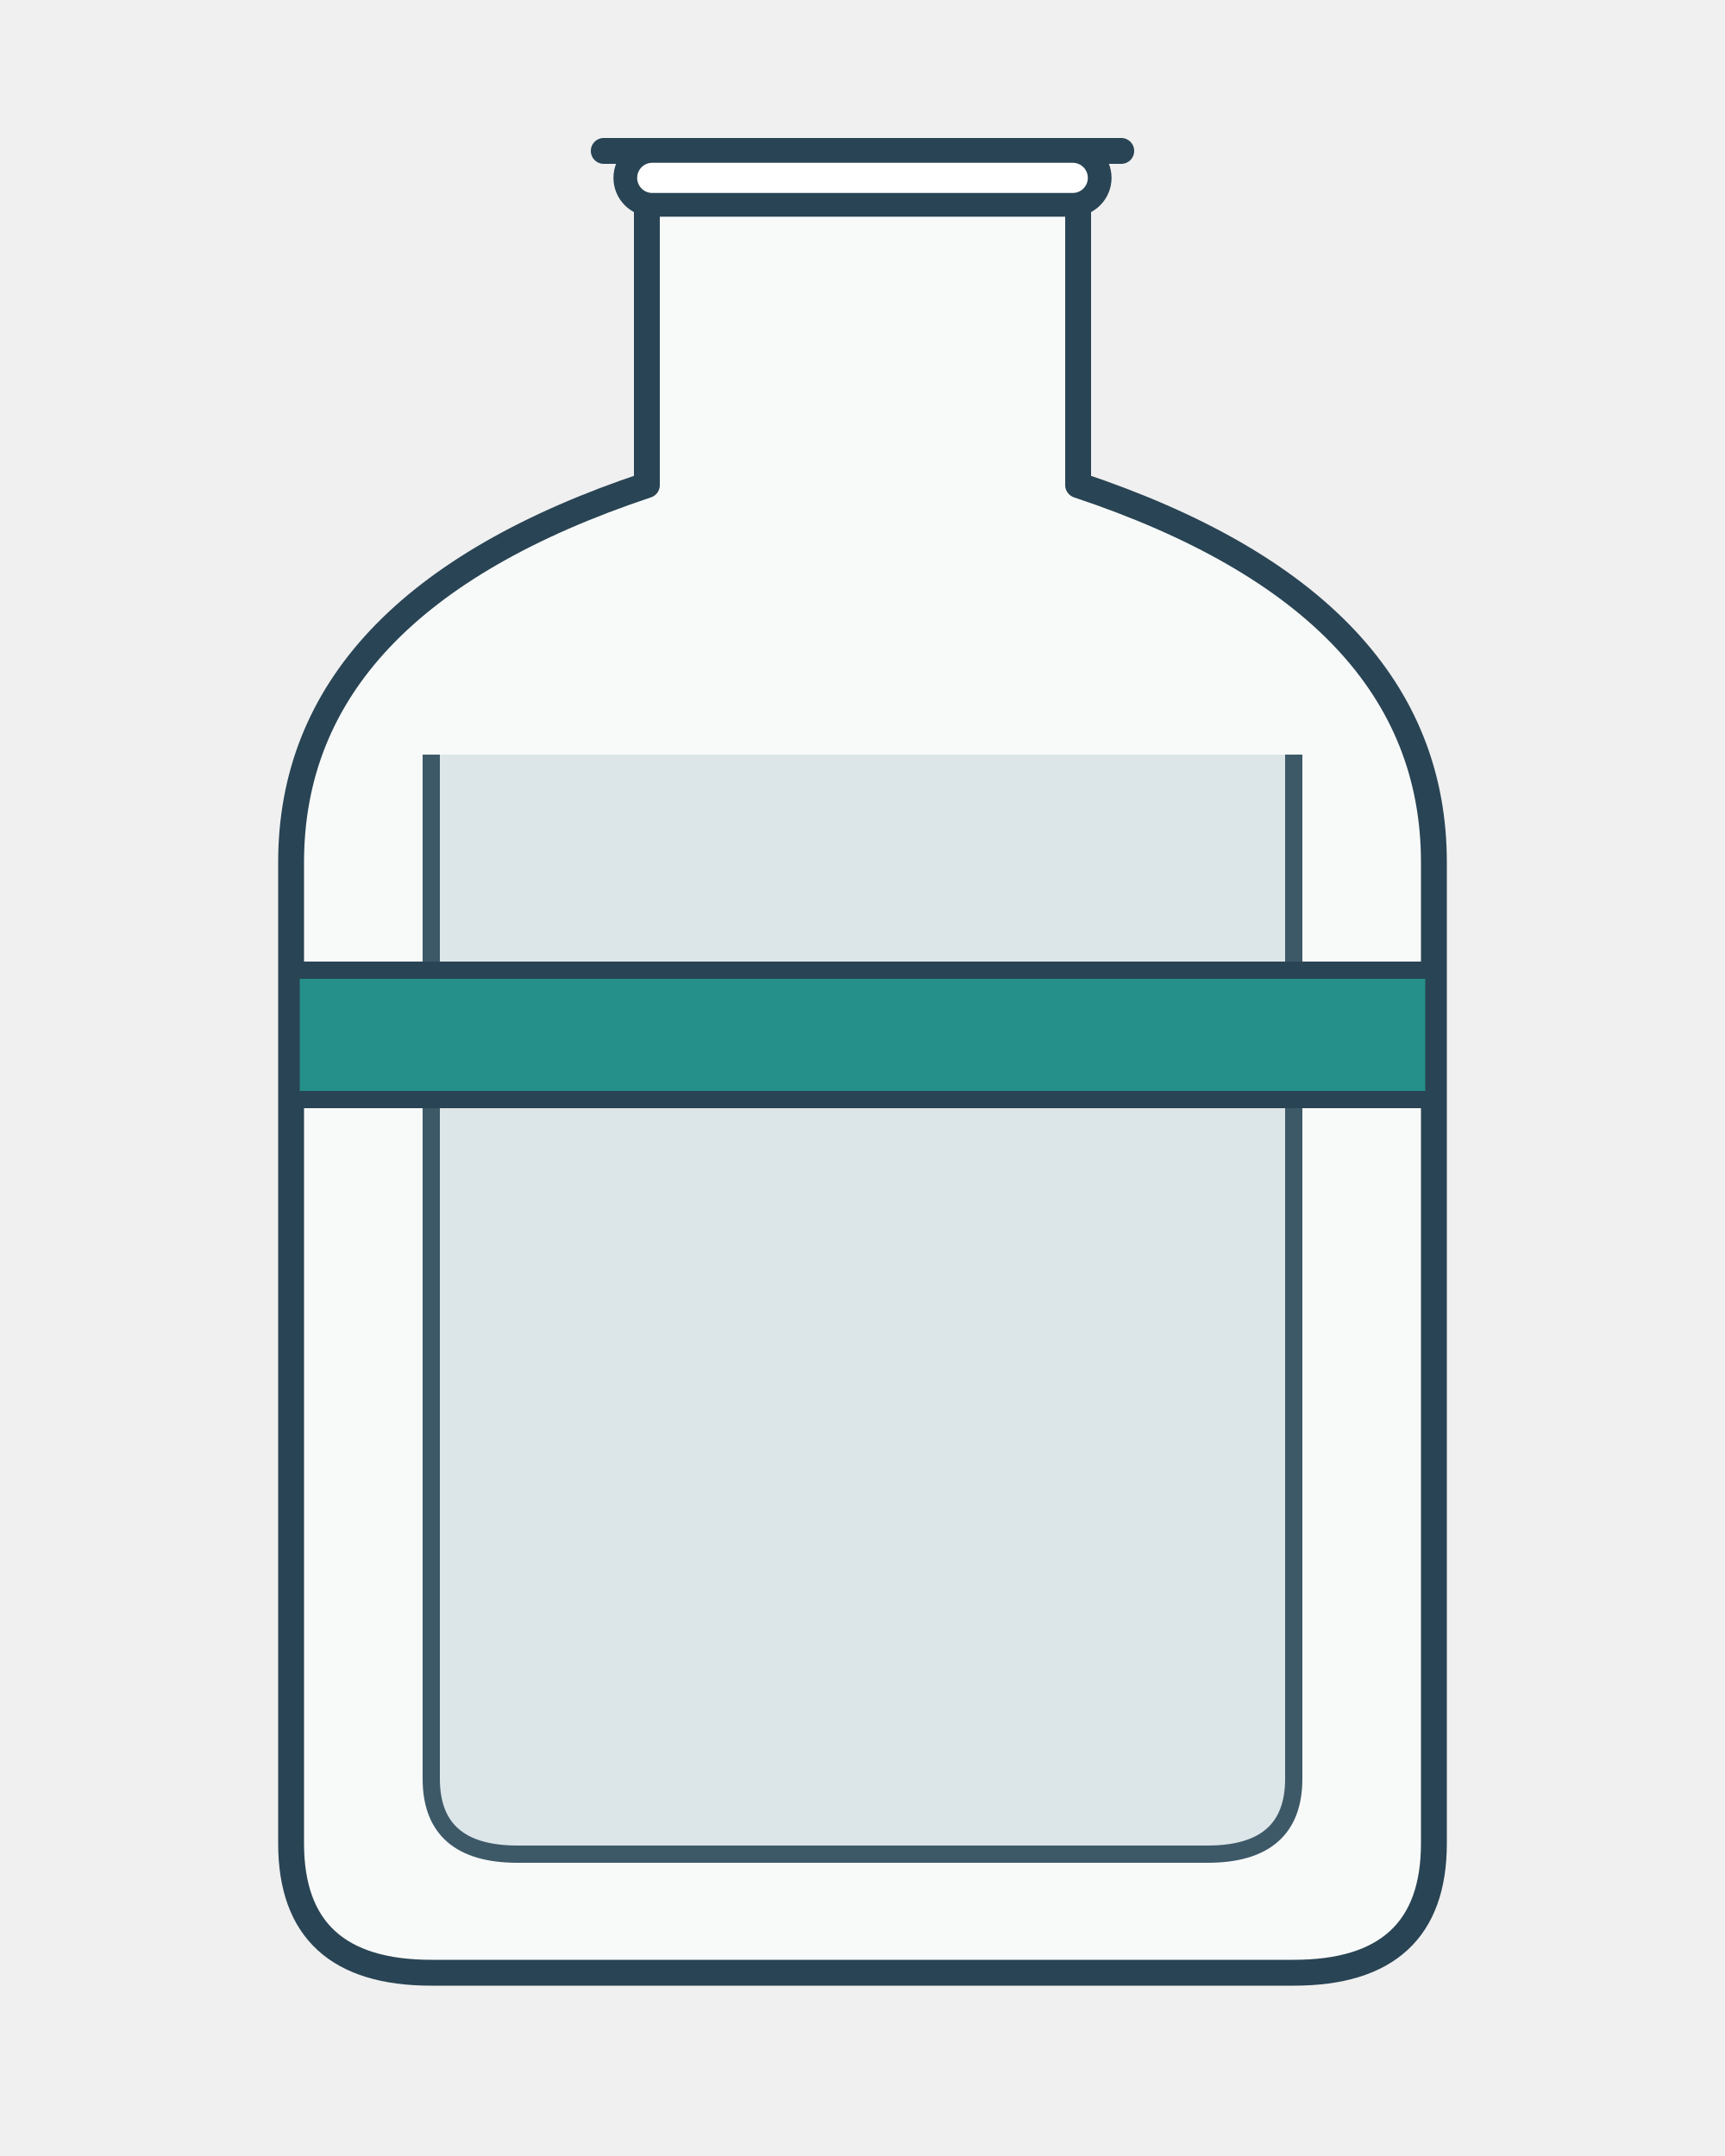
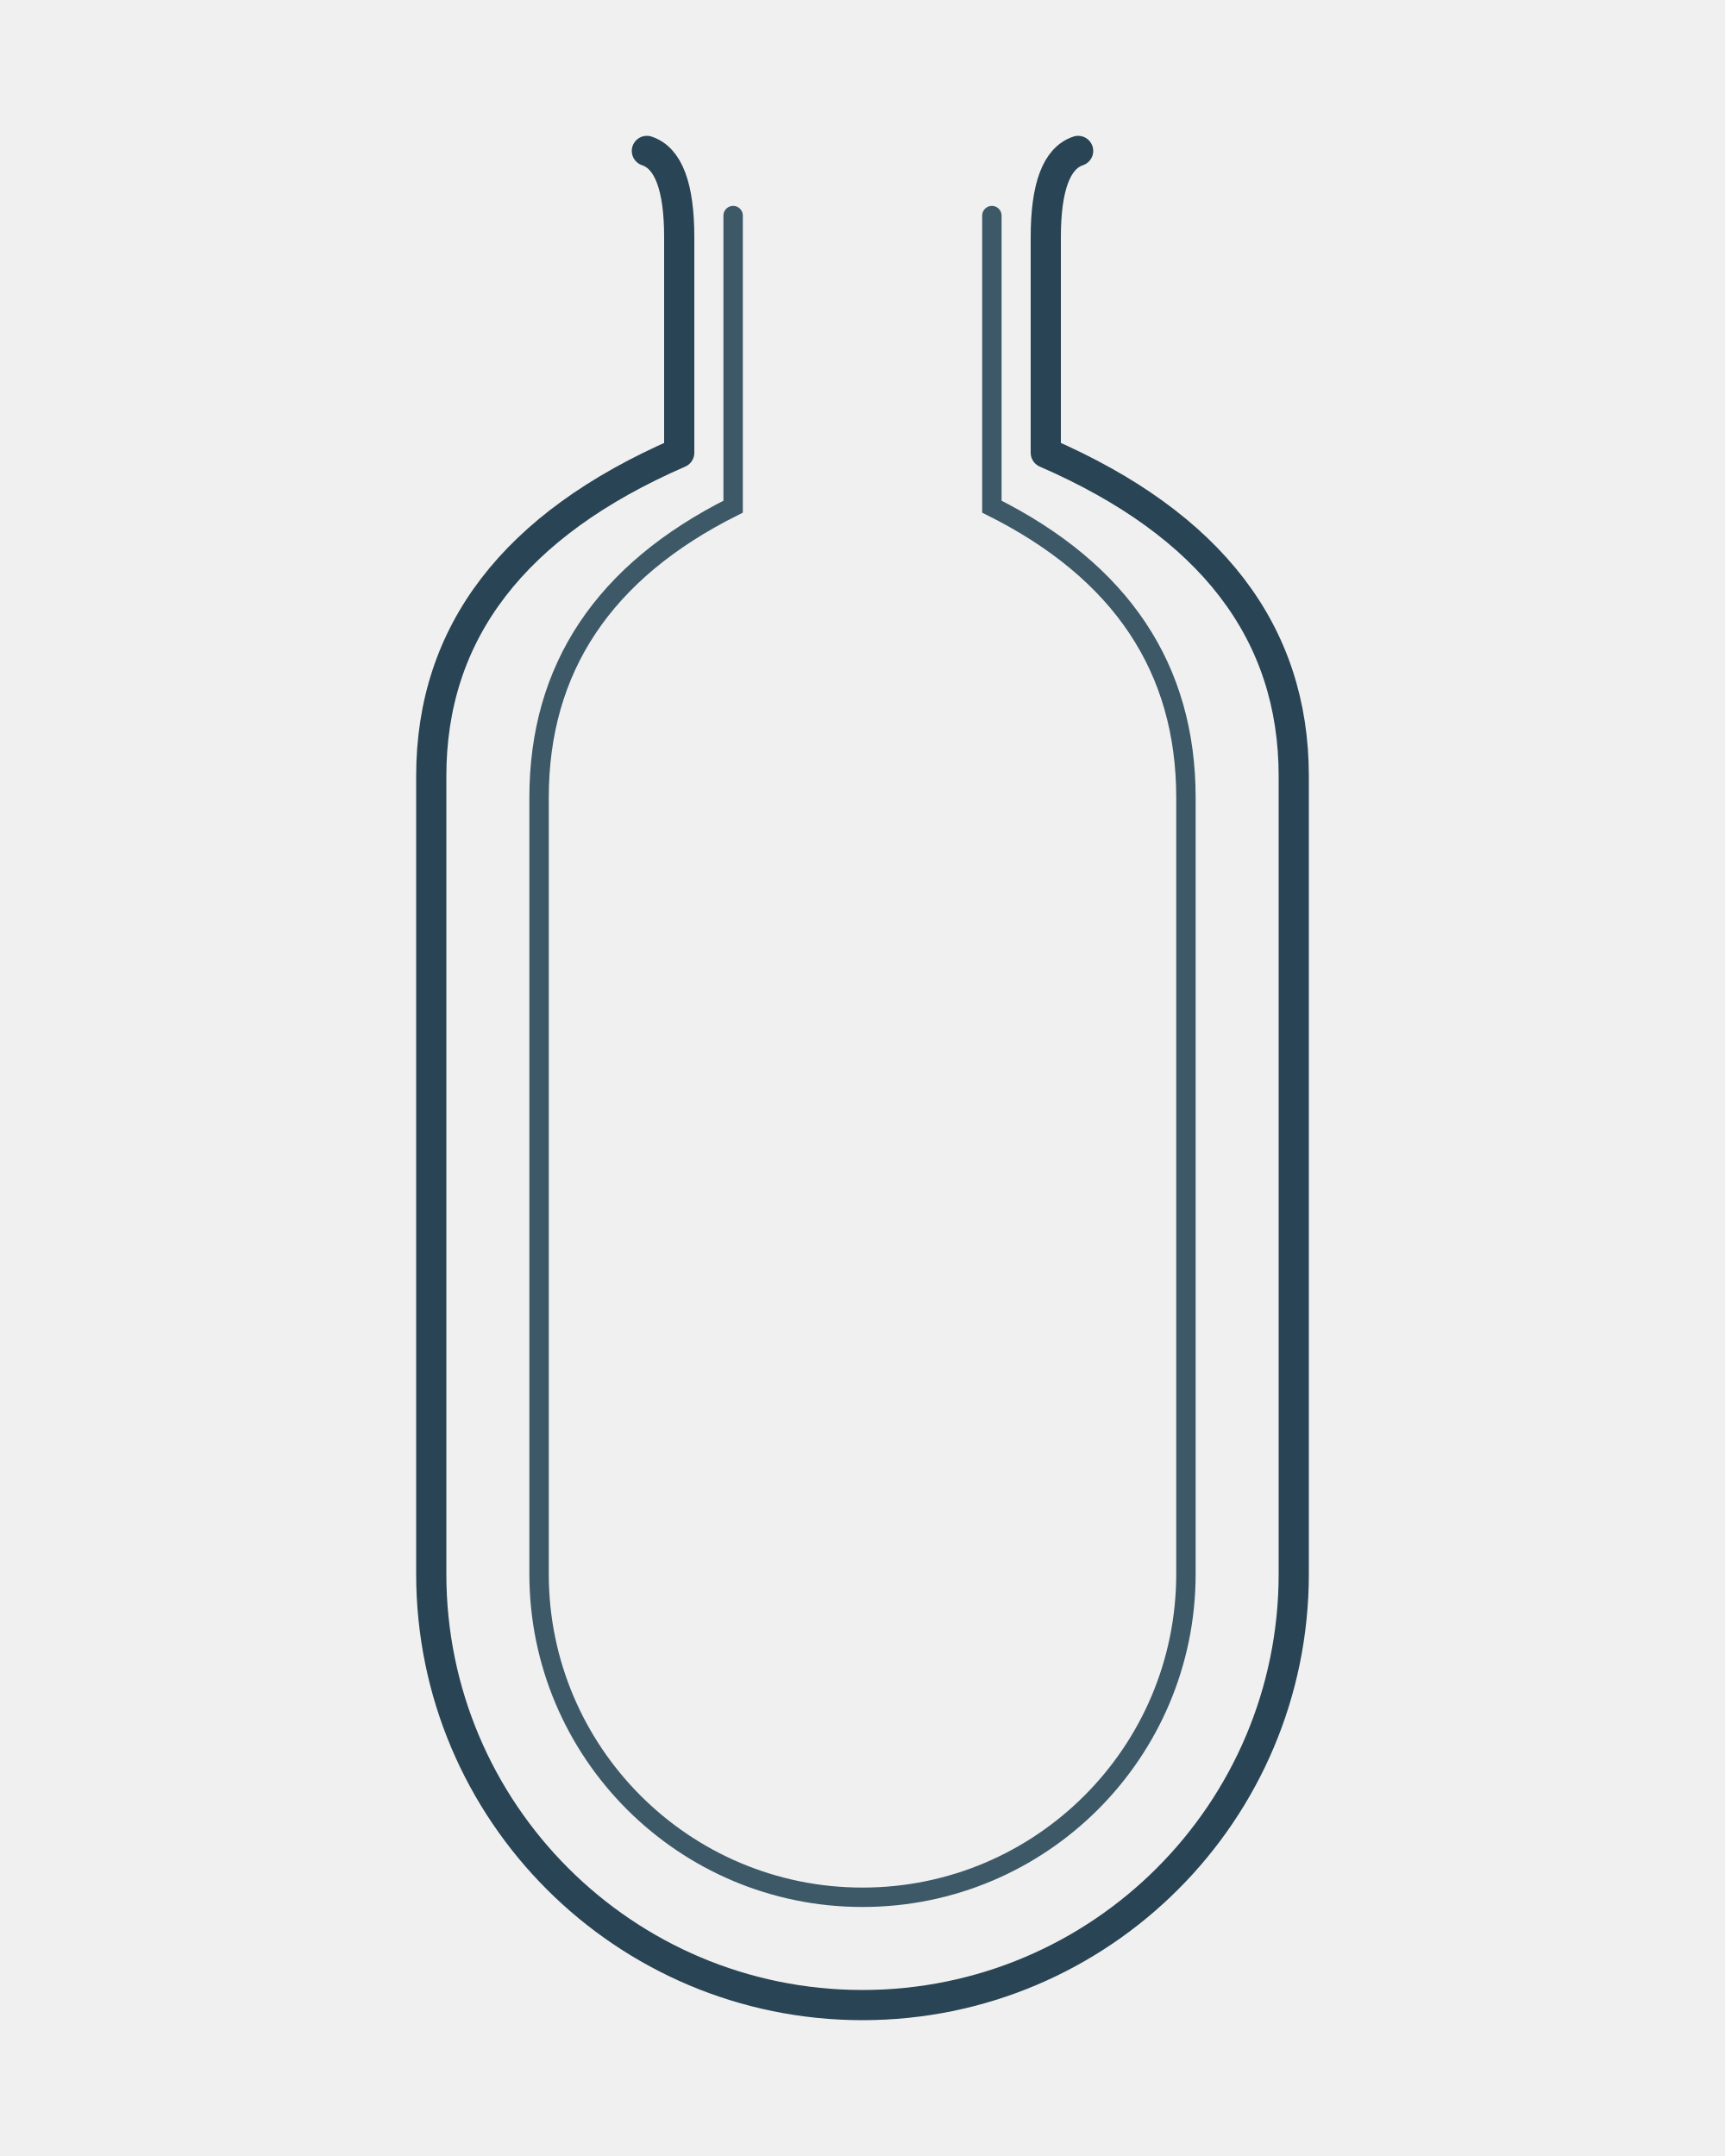
<svg xmlns="http://www.w3.org/2000/svg" width="160" height="200" viewBox="0 0 160 200">
-   <path d="M56 14 H104 M60 19 V45 Q27 56 27 80 V171 Q27 183 40 183 H120 Q133 183 133 171 V80 Q133 56 100 45 V19" fill="#F8FAF9" stroke="#294454" stroke-width="2.4" stroke-linejoin="round" stroke-linecap="round" />
-   <path d="M40 70 V165 Q40 172 48 172 H112 Q120 172 120 165 V70" fill="#DCE5E8" stroke="#3D5968" stroke-width="1.6" />
-   <rect x="27" y="90" width="106" height="12" fill="#258F89" stroke="#294454" stroke-width="1.6" />
-   <rect x="58" y="14" width="44" height="5" rx="2.5" fill="#FFFFFF" stroke="#294454" stroke-width="2.2" />
+   <path d="M60 14 Q63 15 63 22 V42 Q40 52 40 72 V146 A40 40 0 0 0 120 146 V72 Q120 52 97 42 V22 Q97 15 100 14" fill="none" stroke="#294454" stroke-width="2.8" stroke-linejoin="round" stroke-linecap="round" />
+   <path d="M68 20 V47 Q50 56 50 74 V146 A30 30 0 0 0 110 146 V74 Q110 56 92 47 V20" fill="none" stroke="#3D5968" stroke-width="1.8" stroke-linecap="round" />
</svg>
